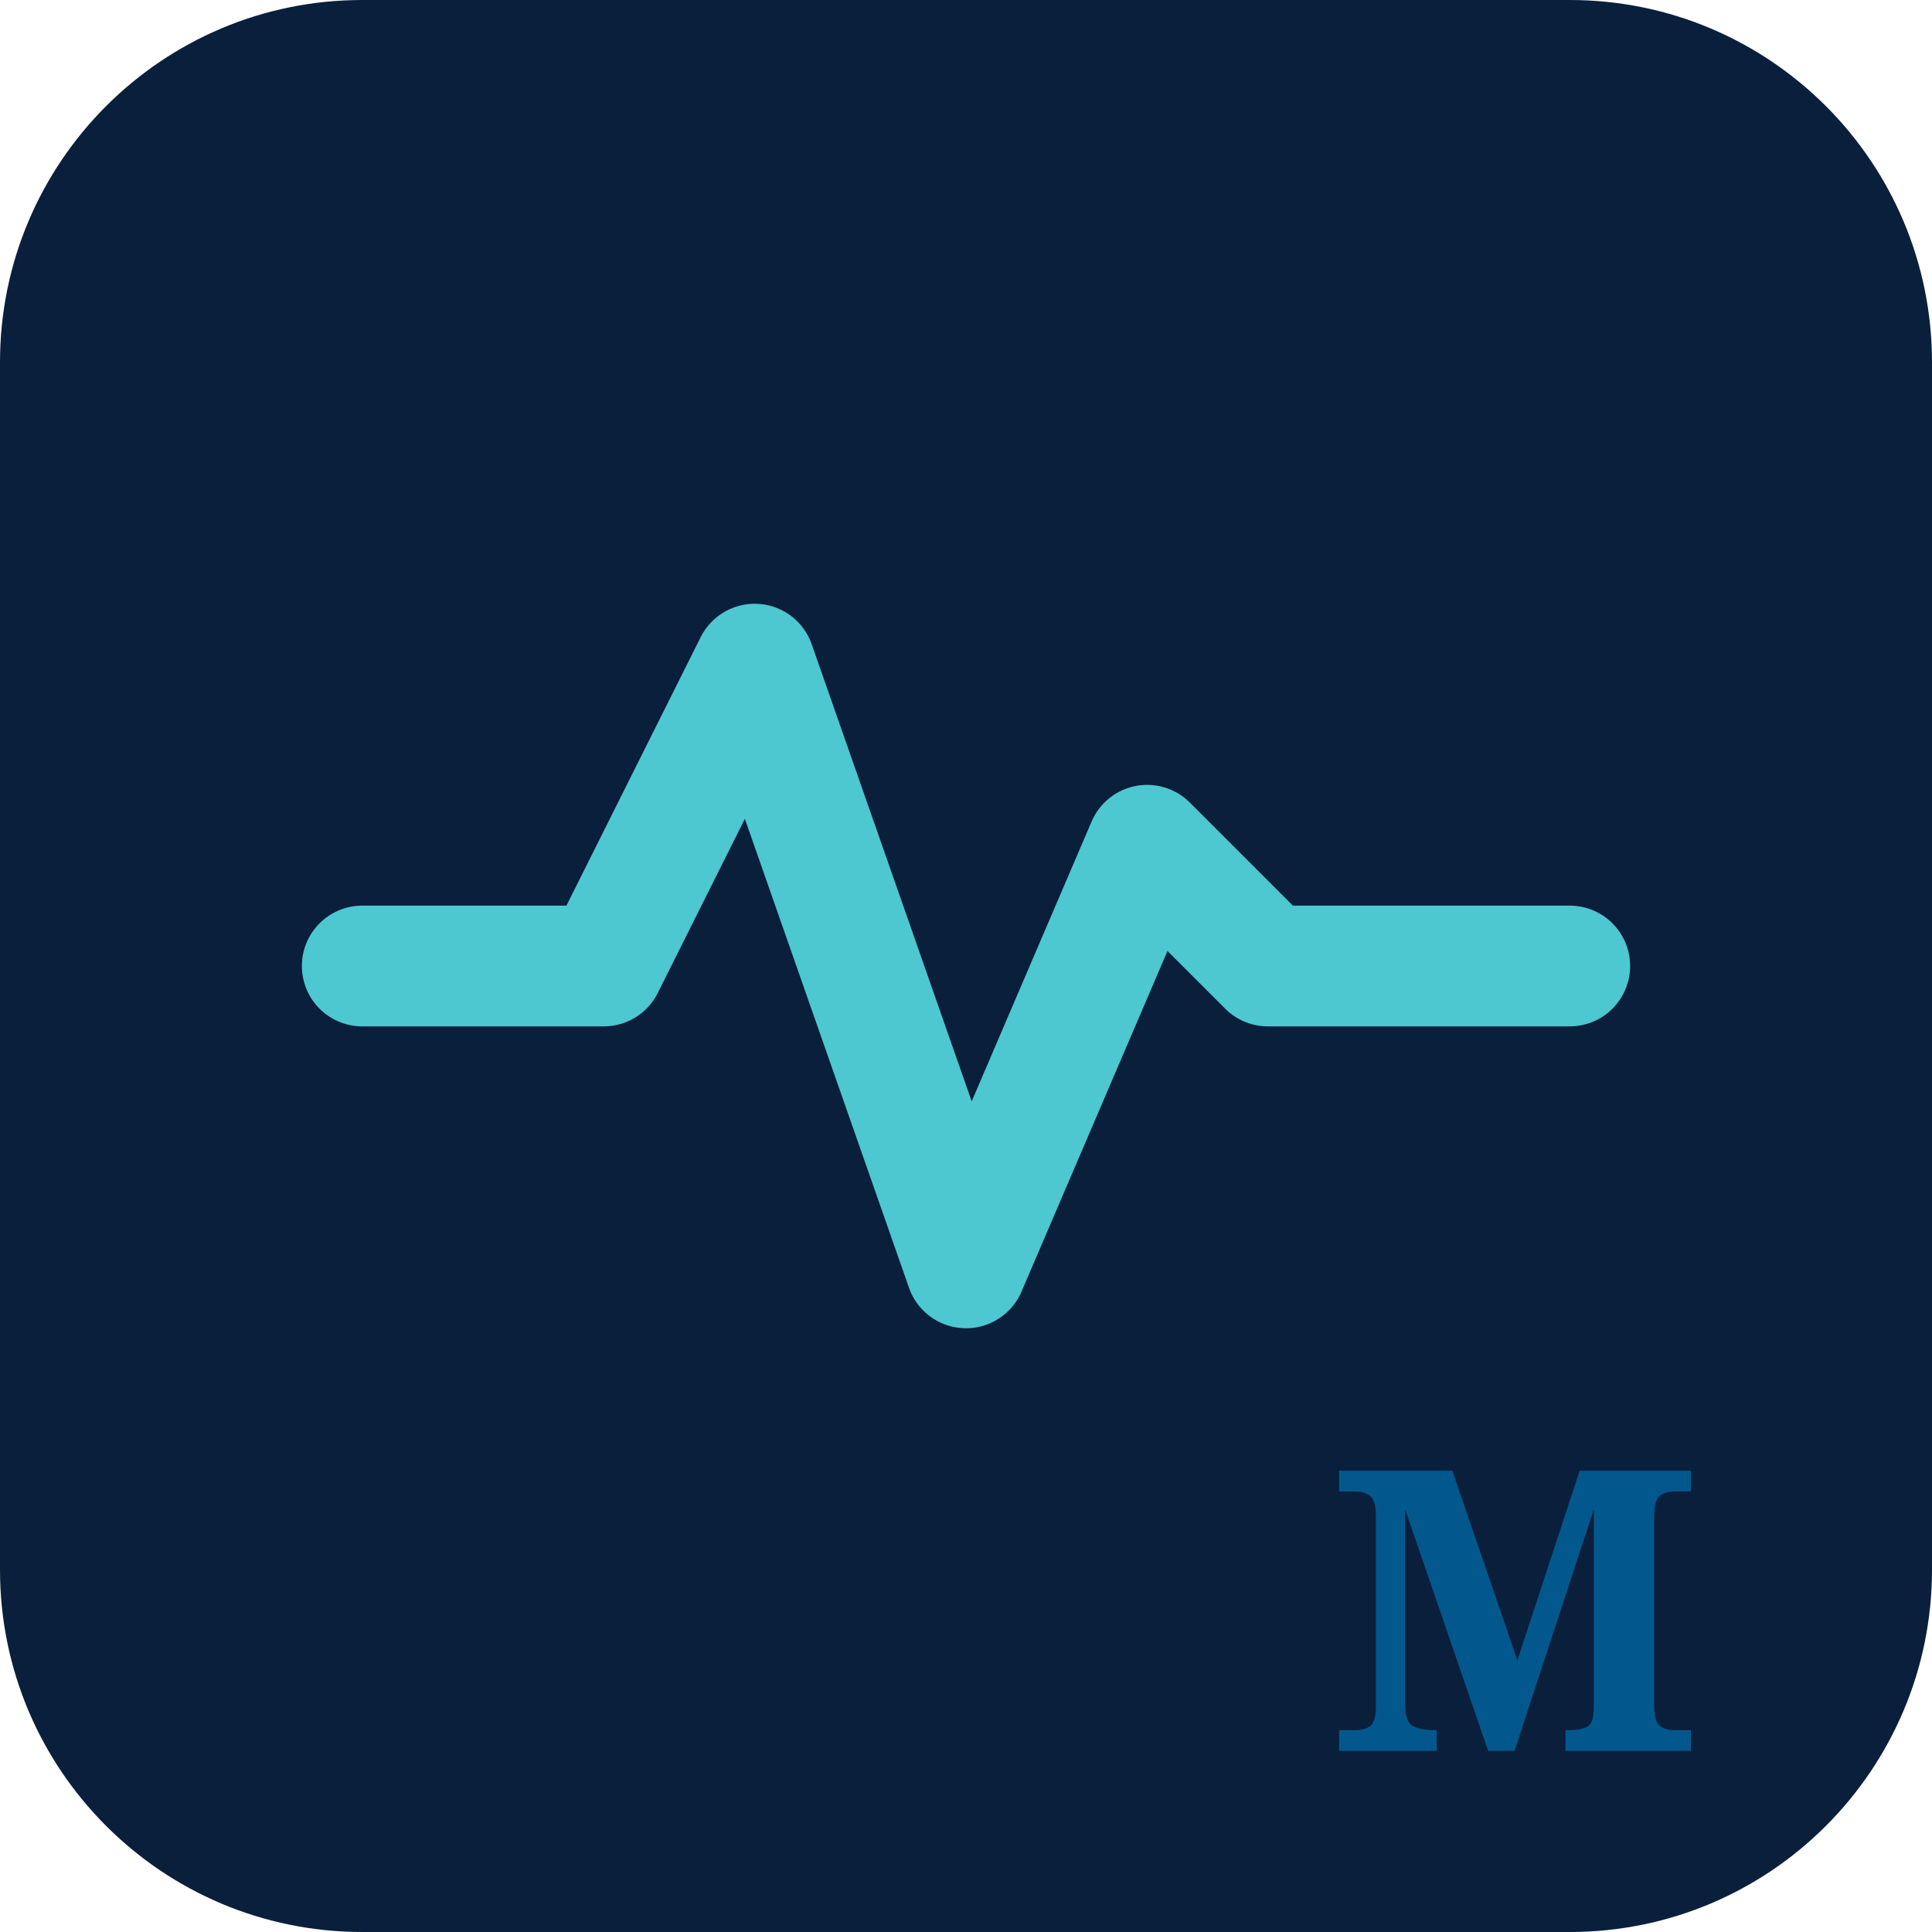
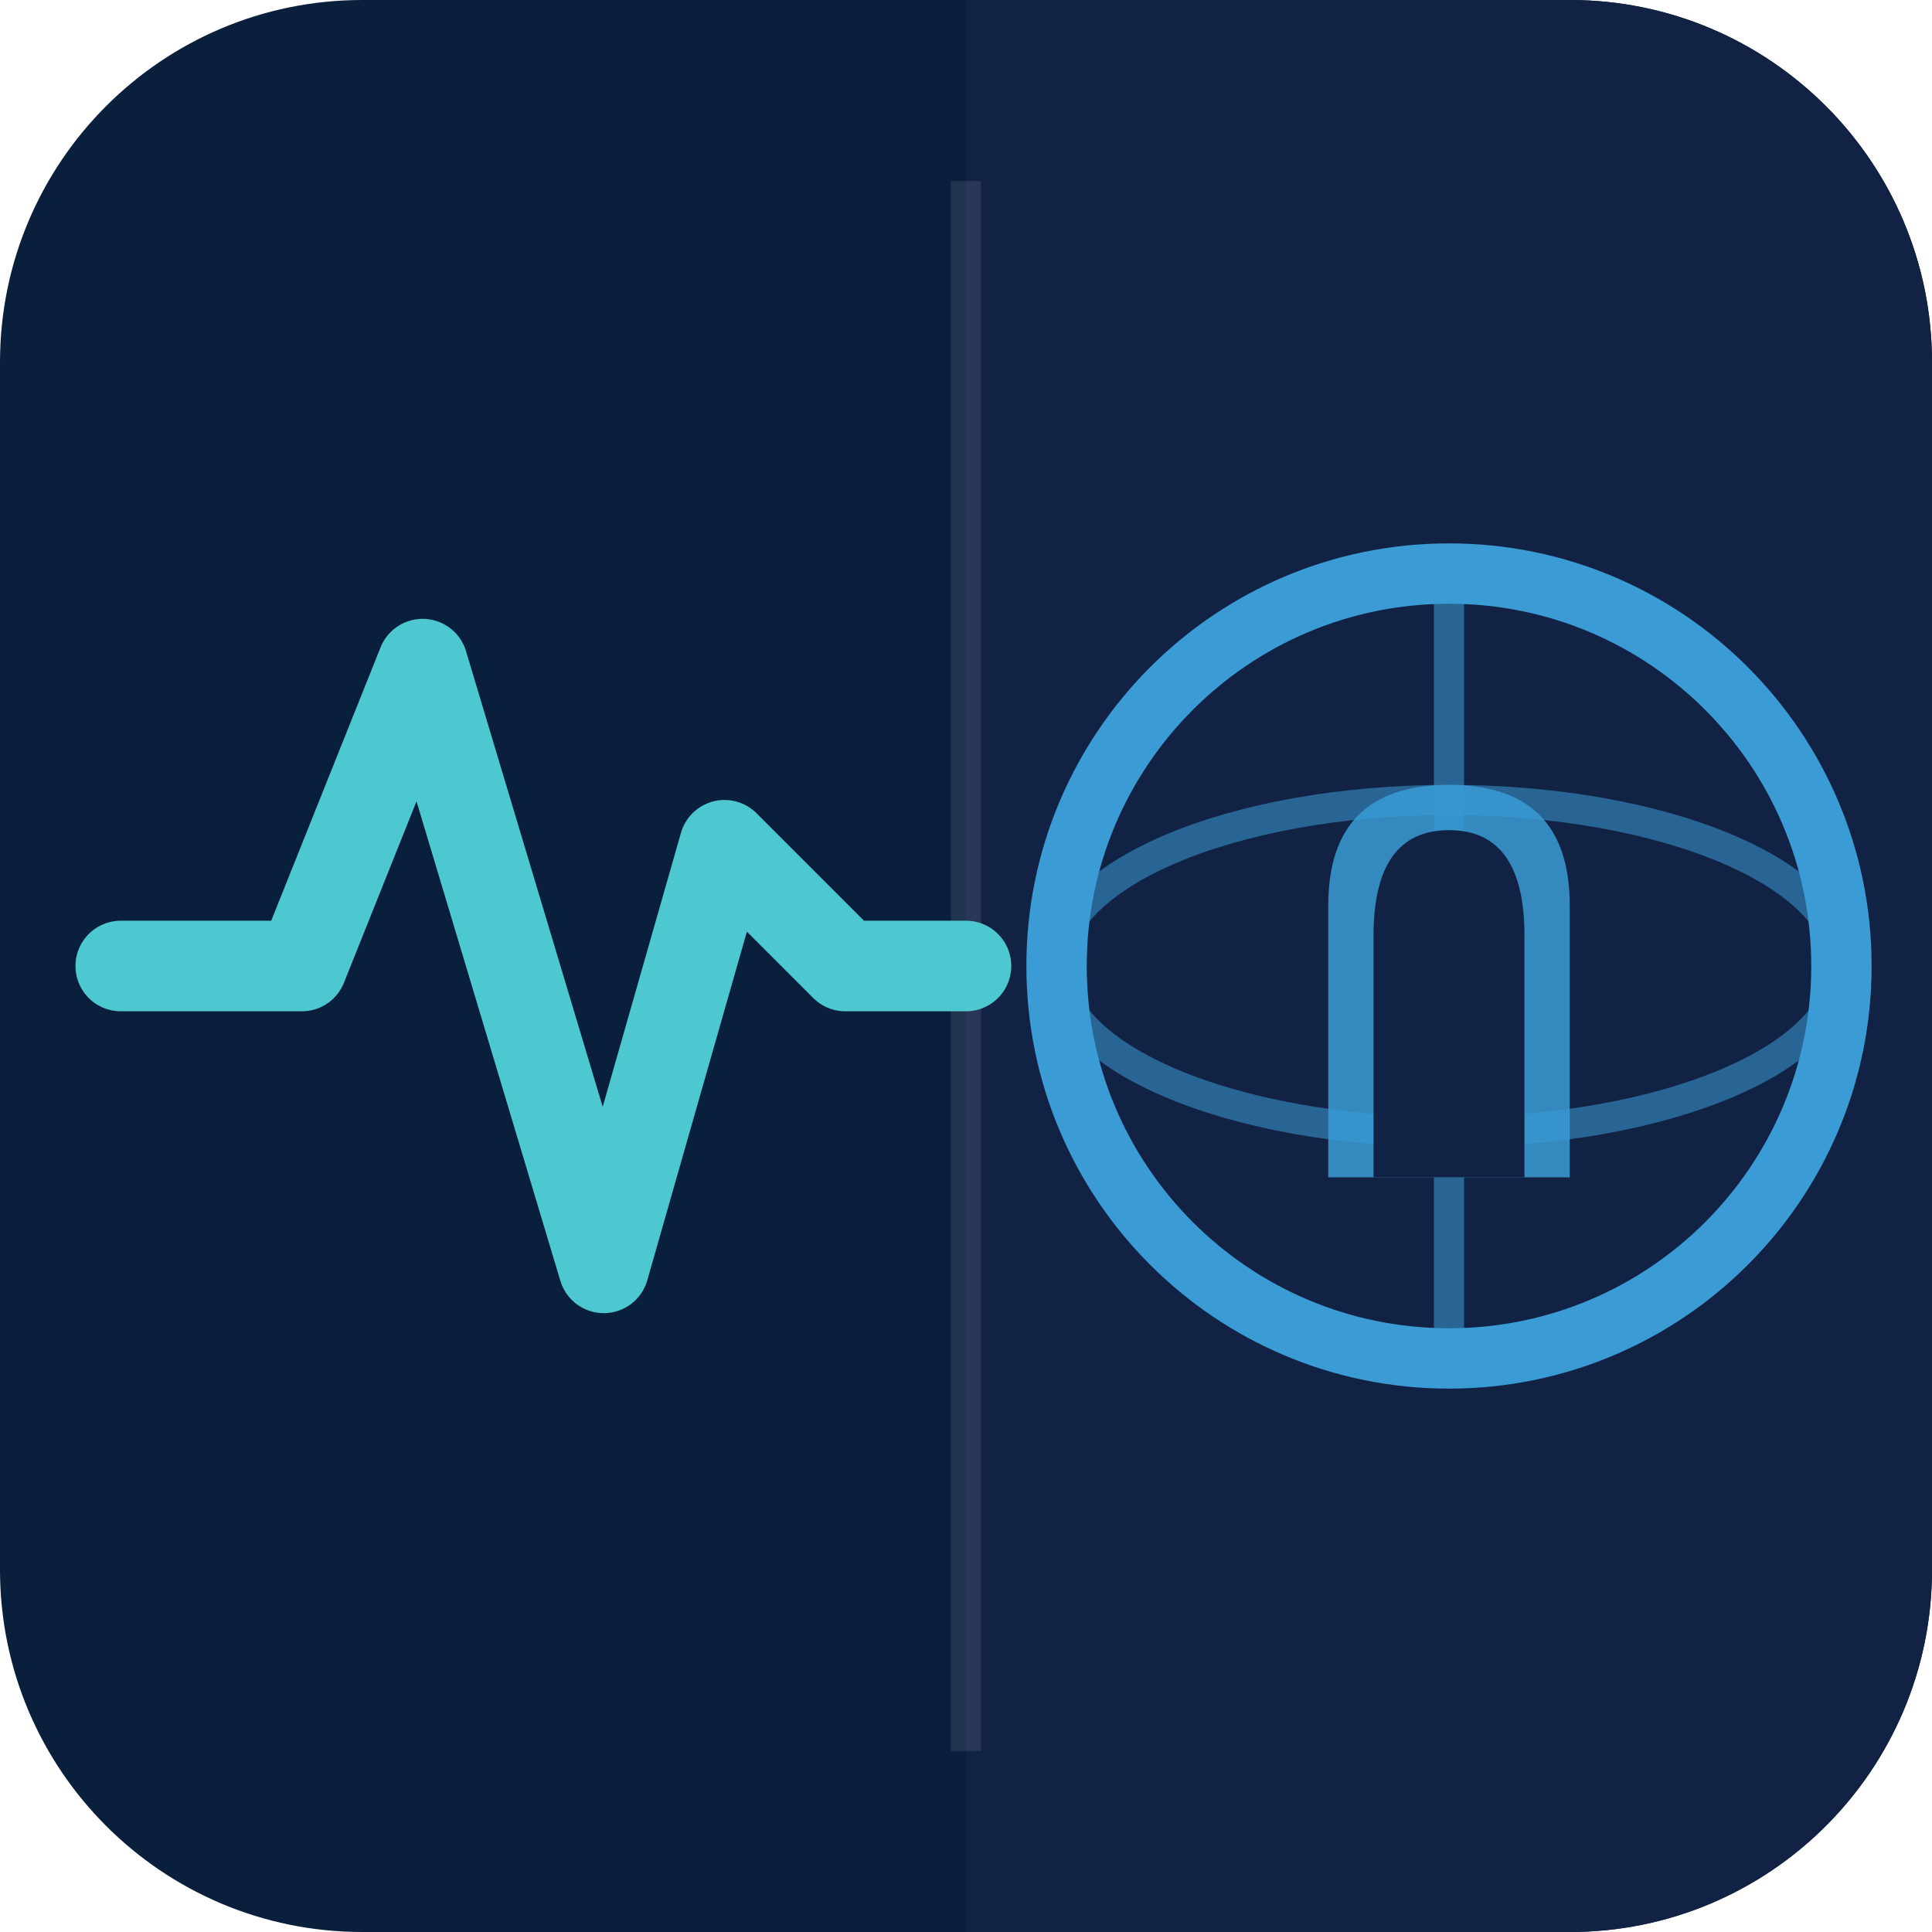
<svg xmlns="http://www.w3.org/2000/svg" viewBox="0 0 64 64">
+   <defs>
+     <clipPath id="cl">
+       <rect width="64" height="64" rx="12" />
+     </clipPath>
+   </defs>
  <rect width="64" height="64" rx="12" fill="#0a1f3c" />
-   <path d="M12 32 L20 32 L25 22 L32 42 L38 28 L42 32 L52 32" stroke="#4dc8d0" stroke-width="4" stroke-linecap="round" stroke-linejoin="round" fill="none" />
-   <text x="44" y="58" font-family="Georgia,serif" font-size="13" font-weight="700" fill="#0066a1" opacity="0.8">M</text>
+   <rect x="32" y="0" width="32" height="64" fill="#112244" clip-path="url(#cl)" />
+   <line x1="32" y1="6" x2="32" y2="58" stroke="rgba(255,255,255,0.1)" stroke-width="1" />
+   <polyline points="4,32 10,32 14,22 20,42 24,28 28,32 32,32" stroke="#4dc8d0" stroke-width="3" stroke-linecap="round" stroke-linejoin="round" fill="none" />
+   <circle cx="48" cy="32" r="13" stroke="#3a9bd5" stroke-width="2" fill="none" />
+   <ellipse cx="48" cy="32" rx="13" ry="5.5" stroke="#3a9bd5" stroke-width="1" fill="none" opacity="0.55" />
+   <line x1="48" y1="19" x2="48" y2="45" stroke="#3a9bd5" stroke-width="1" opacity="0.55" />
+   <path d="M44 39 L44 30 Q44 26 48 26 Q52 26 52 30 L52 39 Z" fill="#3a9bd5" opacity="0.85" />
+   <path d="M45.5 39 L45.5 31 Q45.5 27.5 48 27.5 Q50.5 27.5 50.5 31 L50.5 39 Z" fill="#112244" />
</svg>
